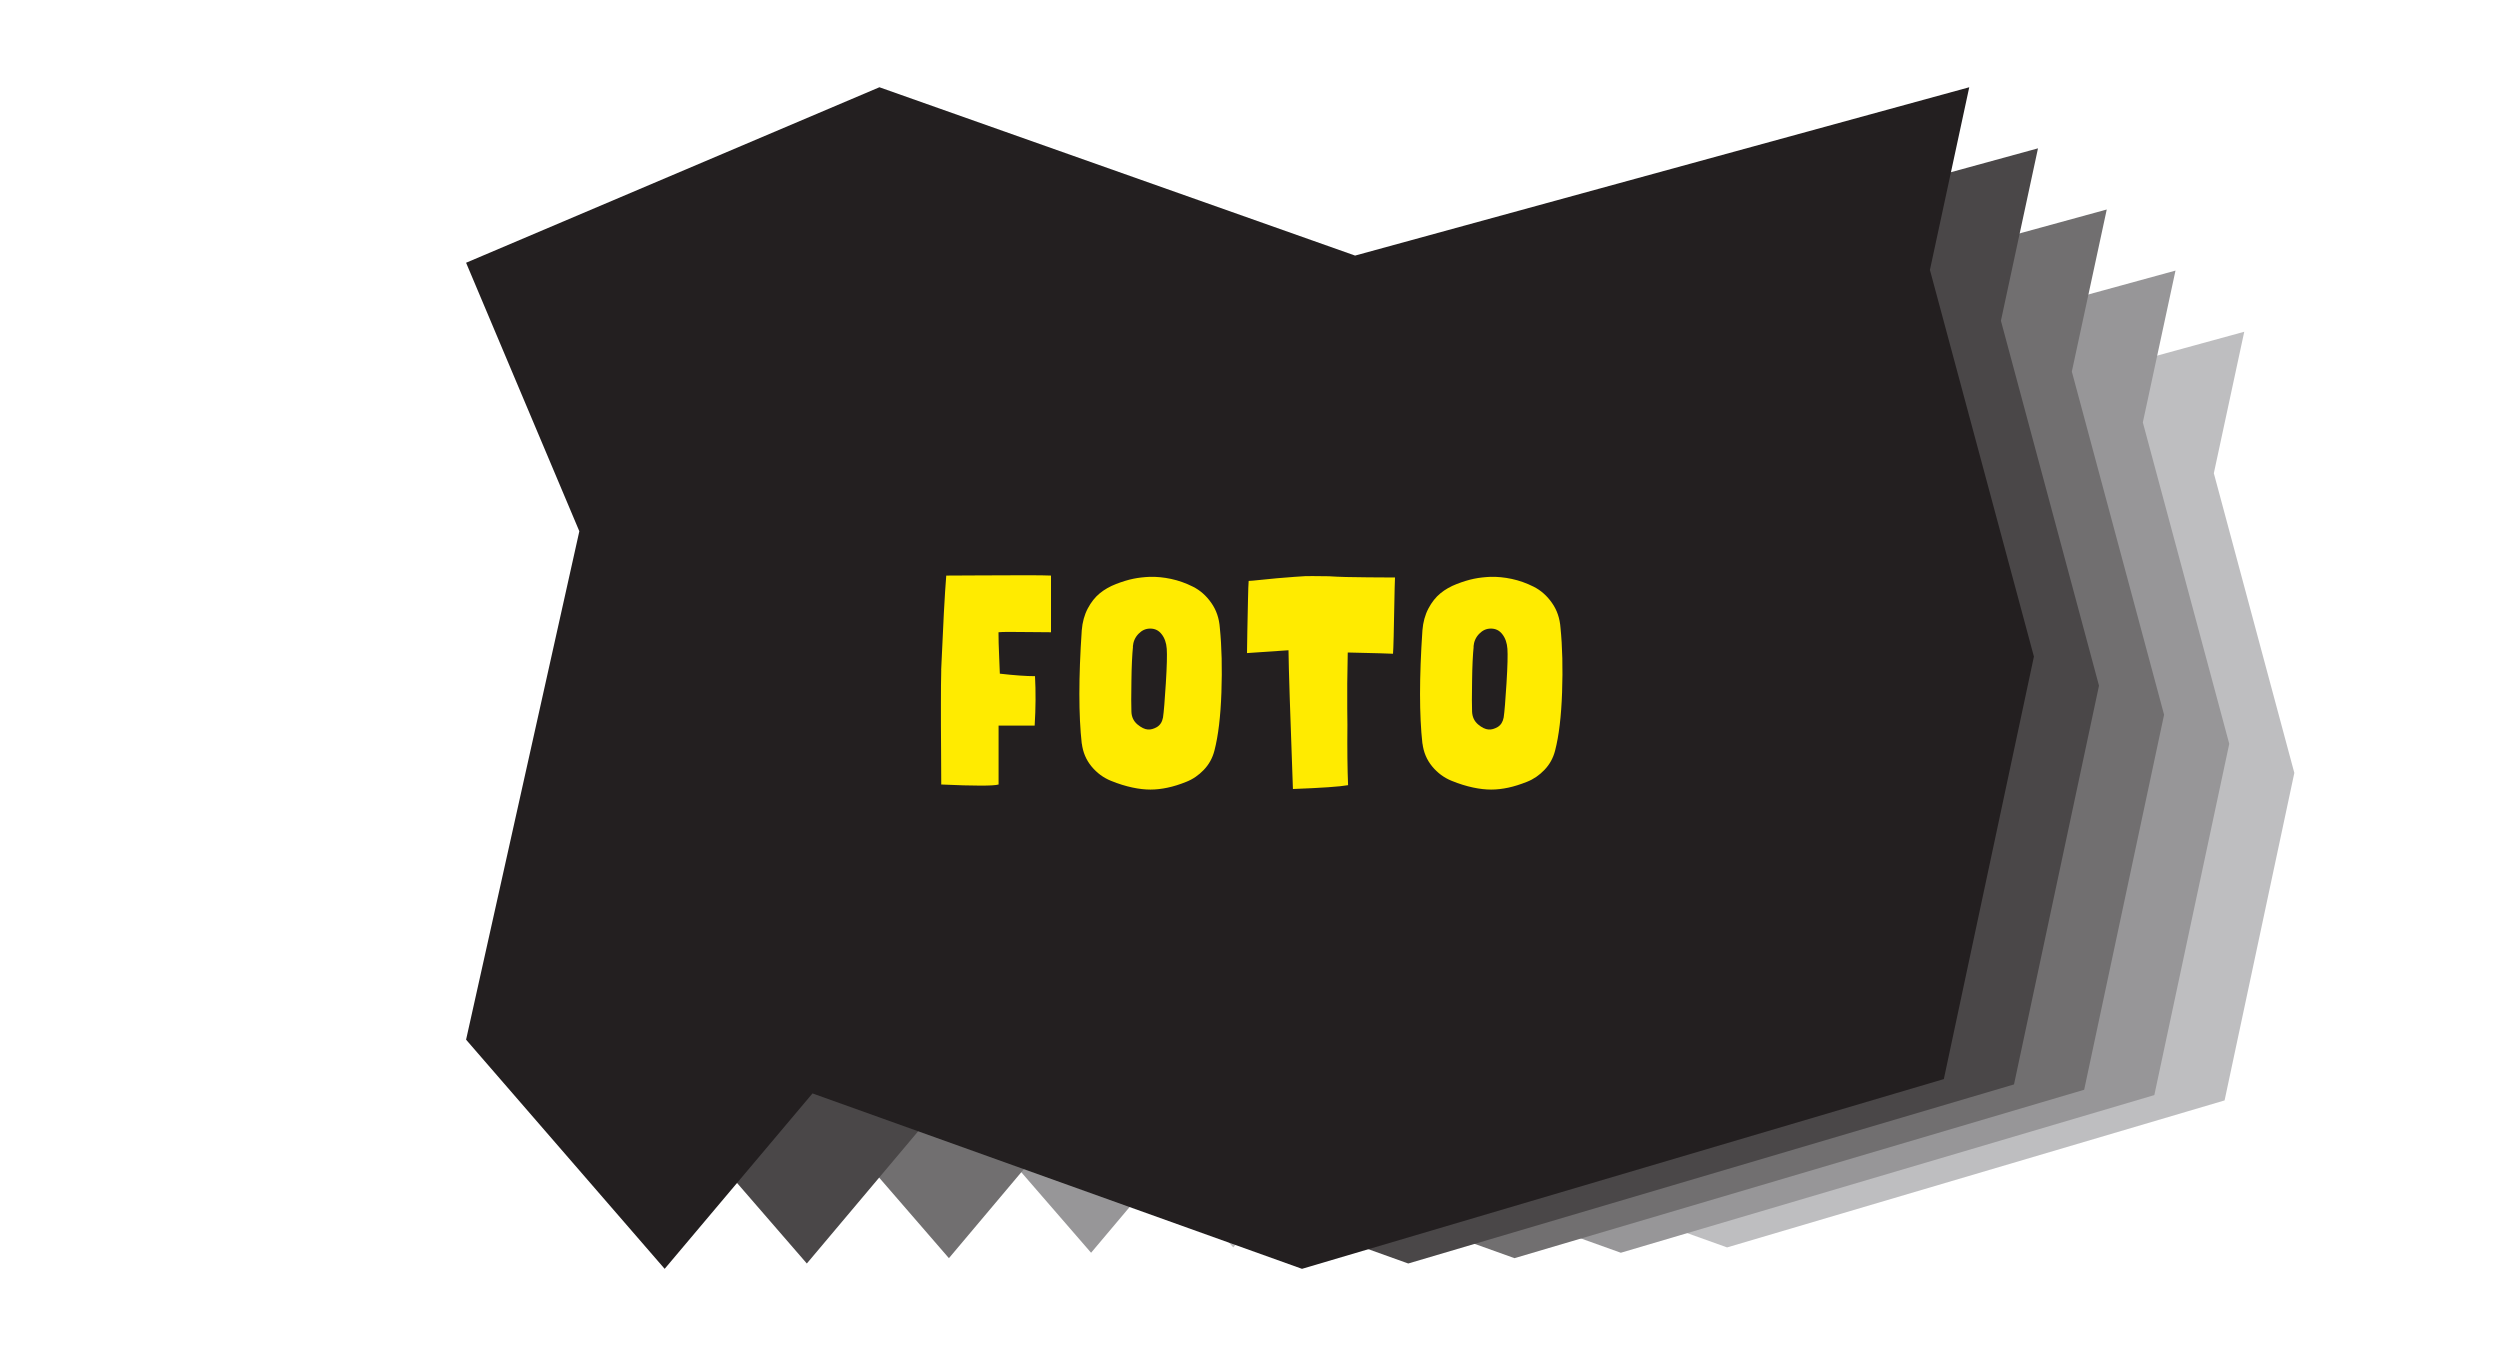
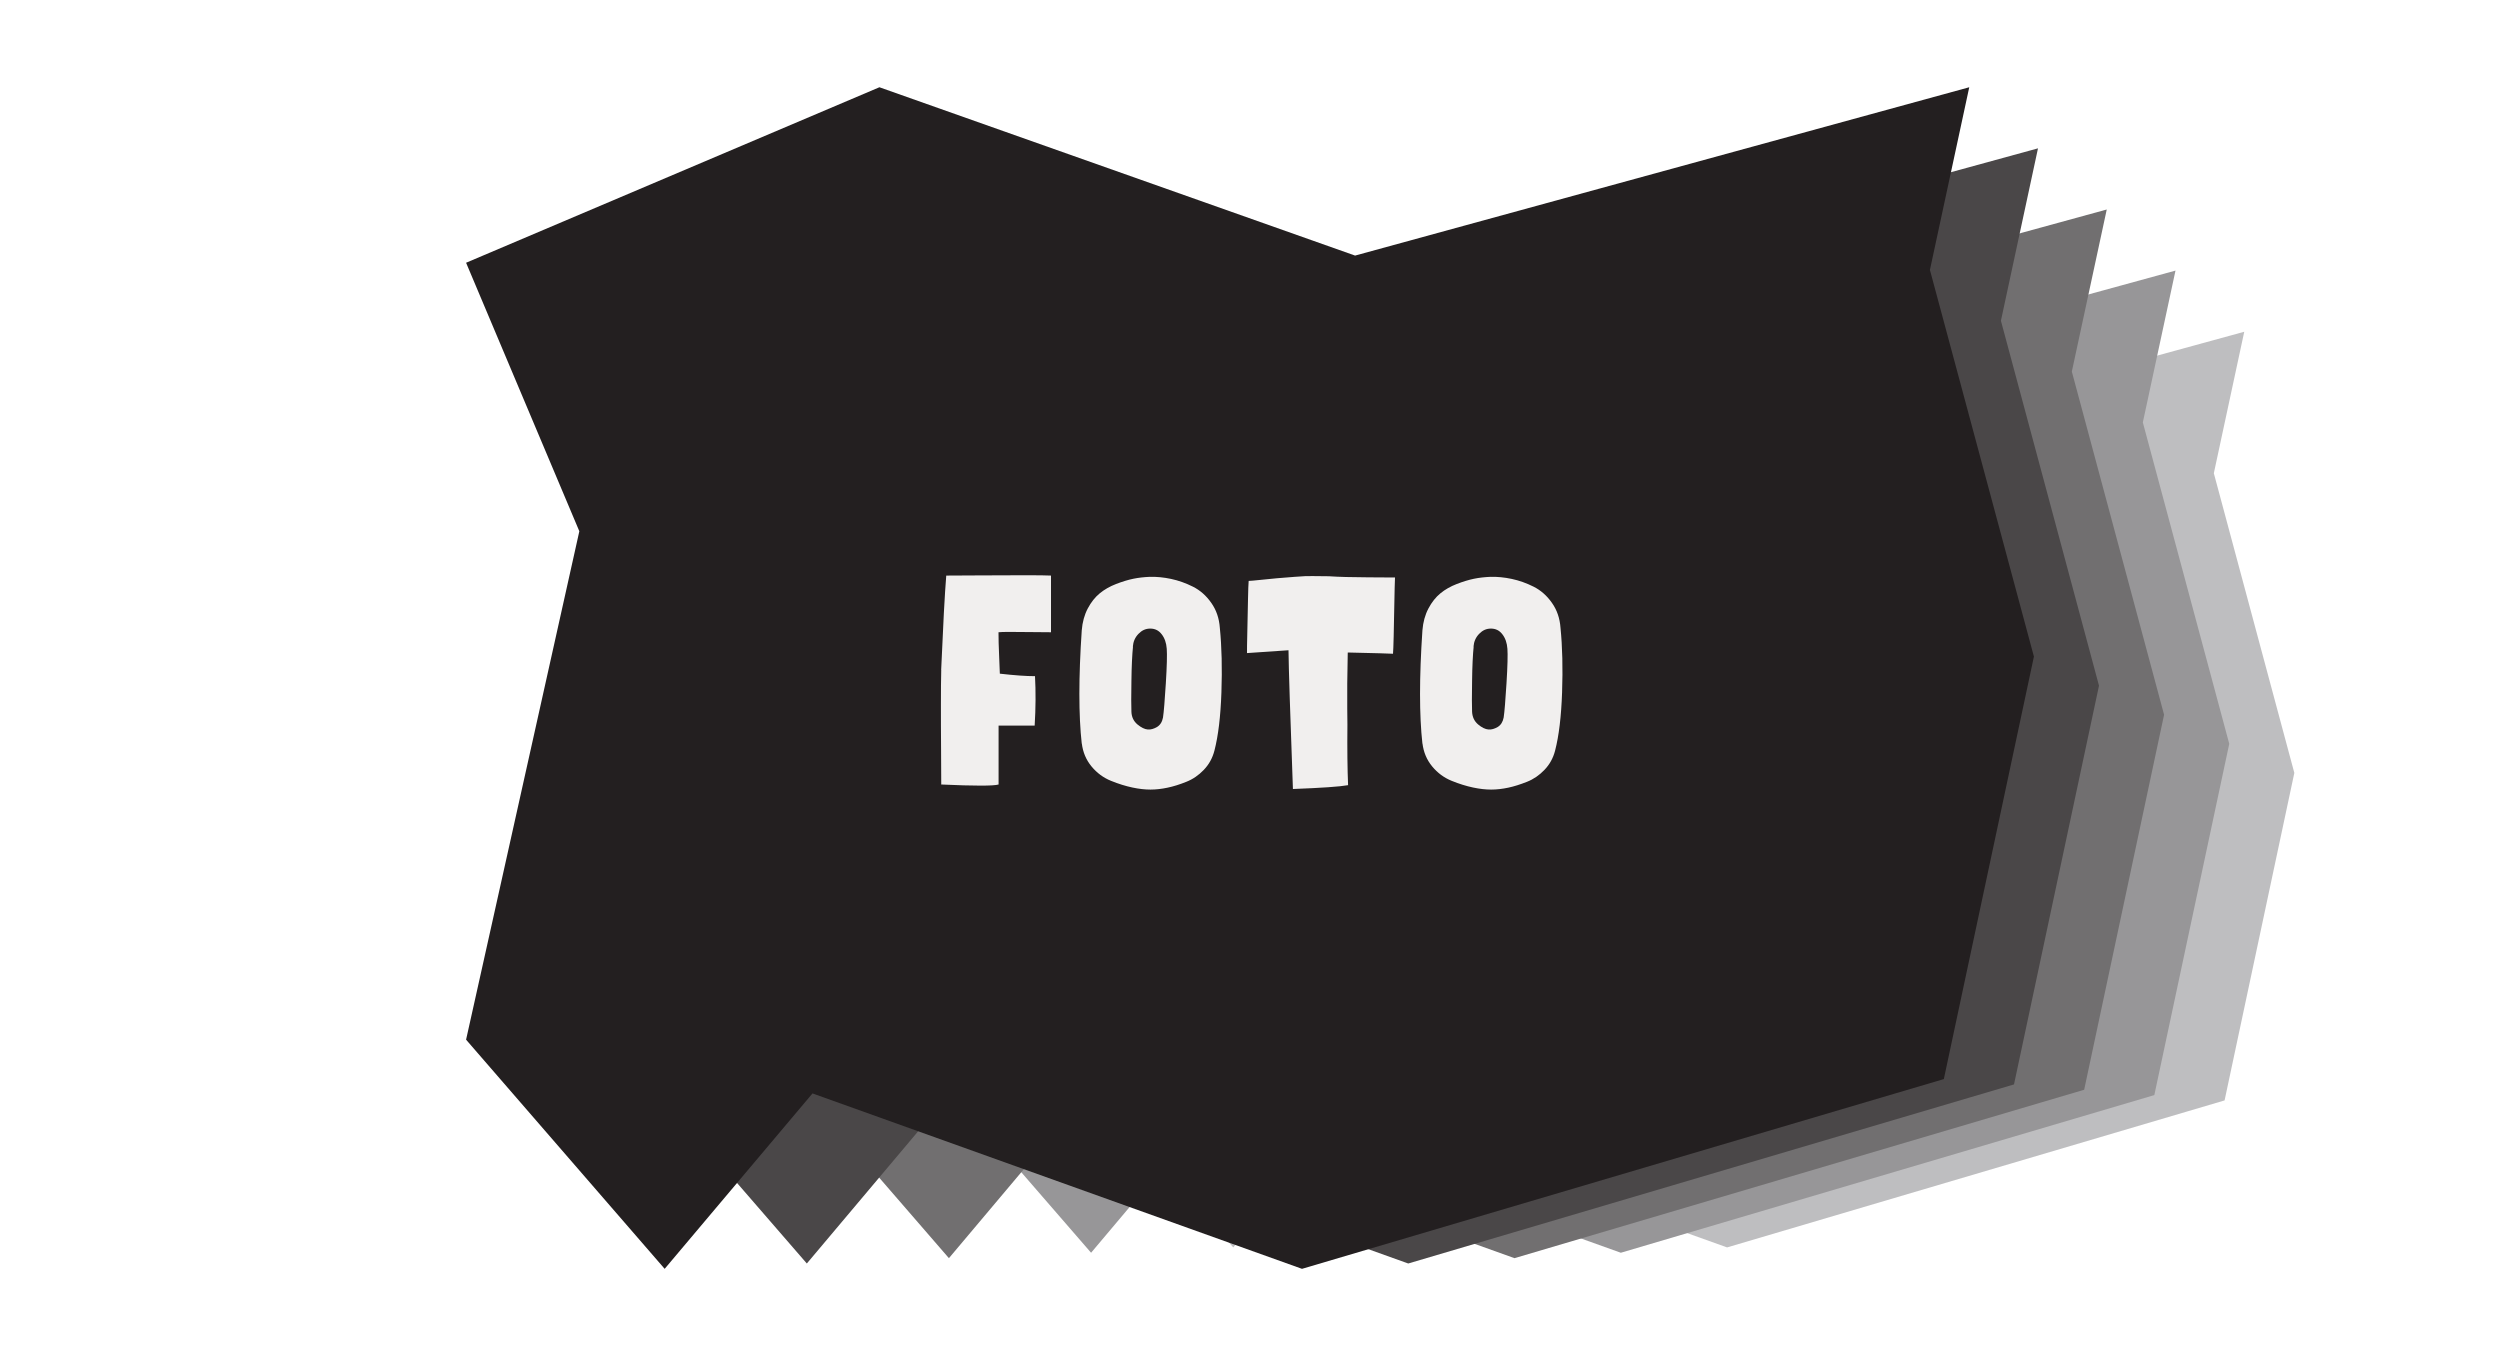
<svg xmlns="http://www.w3.org/2000/svg" id="Layer_1" version="1.1" viewBox="0 0 300 162.73">
  <defs>
    <style>
      .st0 {
        fill: #4a4748;
      }

      .st1 {
-         fill: #ffeb00;
+         fill: #f1efee;
      }

      .st2 {
        fill: #979698;
      }

      .st3 {
        fill: #231f20;
      }

      .st4 {
        fill: #716f70;
      }

      .st5 {
        fill: #bebec0;
      }
    </style>
  </defs>
  <g>
    <polygon class="st5" points="161.73 133.38 207.25 149.69 266.95 132.05 275.32 92.75 265.66 56.79 269.31 39.81 212.19 55.46 167.96 39.81 129.52 56.13 140.05 81.1 129.52 128.38 147.99 149.69 161.73 133.38" />
    <polygon class="st2" points="145.67 132.84 194.5 150.33 258.52 131.41 267.51 89.26 257.14 50.69 261.06 32.47 199.8 49.26 152.35 32.47 111.12 49.98 122.41 76.76 111.12 127.48 130.93 150.33 145.67 132.84" />
    <polygon class="st4" points="129.61 132.29 181.74 150.98 250.1 130.77 259.69 85.77 248.62 44.59 252.81 25.14 187.4 43.07 136.74 25.14 92.73 43.83 104.78 72.42 92.73 126.57 113.87 150.98 129.61 132.29" />
    <polygon class="st0" points="113.55 131.75 168.99 151.62 241.68 130.13 251.88 82.28 240.11 38.49 244.56 17.8 175 36.87 121.14 17.8 74.33 37.68 87.15 68.09 74.33 125.67 96.82 151.62 113.55 131.75" />
    <polygon class="st3" points="97.5 131.21 156.24 152.26 233.26 129.49 244.07 78.79 231.59 32.39 236.31 10.47 162.61 30.67 105.53 10.47 55.93 31.53 69.52 63.75 55.93 124.76 79.76 152.26 97.5 131.21" />
  </g>
  <g>
-     <path class="st1" d="M112.94,80.39c.23-5.34.43-9.12.61-11.32.43,0,1.69,0,3.78-.02,2.09-.01,3.95-.02,5.58-.02s2.7.01,3.21.04v6.8c-.53,0-1.33,0-2.39-.02-1.06-.01-1.93-.02-2.58-.02s-1.1.01-1.33.04c0,.71.02,1.7.08,2.96.05,1.27.08,1.94.08,2.01,1.75.2,3.15.3,4.22.3.1,1.82.09,3.8-.04,5.93h-4.33v7.07c-.61.18-2.9.18-6.88,0,0-.73,0-2.1-.02-4.1s-.02-3.84-.02-5.51.01-3.05.04-4.14Z" />
-     <path class="st1" d="M129.81,89.24c-.38-3.42-.38-7.95,0-13.6.08-.99.32-1.86.72-2.62s.89-1.37,1.44-1.82c.56-.46,1.21-.83,1.96-1.12.75-.29,1.44-.5,2.07-.63.63-.13,1.29-.2,1.98-.23.81-.02,1.66.06,2.55.25.89.19,1.76.5,2.62.93.86.43,1.6,1.08,2.2,1.94.61.86.95,1.86,1.03,3,.23,2.28.29,4.86.19,7.75-.1,2.89-.38,5.22-.84,6.99-.23.89-.65,1.65-1.27,2.3-.62.65-1.32,1.13-2.11,1.44-.79.32-1.53.55-2.24.7-.71.15-1.39.23-2.05.23s-1.39-.08-2.18-.25c-.8-.17-1.65-.43-2.56-.8-.91-.37-1.69-.94-2.34-1.73s-1.03-1.7-1.16-2.74ZM135.96,77.58c-.1.99-.17,2.37-.19,4.16-.03,1.79-.03,3.01,0,3.67.02.63.27,1.14.72,1.52.46.38.87.58,1.25.61.35.03.72-.08,1.1-.3.38-.23.62-.61.72-1.14.1-.66.21-2.03.34-4.1.13-2.08.16-3.46.11-4.14-.05-.71-.25-1.29-.61-1.75-.35-.46-.81-.68-1.37-.68s-1,.21-1.41.63c-.41.42-.63.93-.68,1.54Z" />
-     <path class="st1" d="M155.15,94.67c-.33-9.02-.51-14.56-.53-16.64-2.89.2-4.55.32-4.98.34,0-.3.01-1.17.04-2.6.02-1.43.05-2.71.08-3.84.02-1.13.05-1.87.08-2.22.15,0,.65-.04,1.48-.13.84-.09,1.48-.15,1.92-.19.44-.04,1.15-.09,2.13-.17.97-.08,1.69-.11,2.15-.09.46.01,1.1.02,1.94.02,1.16.08,2.73.12,4.69.13,1.96.01,3.05.02,3.25.02-.03.58-.05,1.64-.08,3.17-.03,1.53-.05,2.84-.08,3.93-.03,1.09-.05,1.77-.08,2.05-.3-.02-2.12-.08-5.43-.15-.03,1.37-.04,2.6-.06,3.7-.01,1.1-.01,2.1,0,3,.01.9.02,1.55.02,1.96-.03,2.94,0,5.36.08,7.26-.99.18-3.19.33-6.61.46Z" />
-     <path class="st1" d="M170.69,89.24c-.38-3.42-.38-7.95,0-13.6.08-.99.32-1.86.72-2.62.4-.76.89-1.37,1.44-1.82.56-.46,1.21-.83,1.96-1.12.75-.29,1.44-.5,2.07-.63.63-.13,1.29-.2,1.98-.23.81-.02,1.66.06,2.55.25.89.19,1.76.5,2.62.93.86.43,1.6,1.08,2.2,1.94.61.86.95,1.86,1.03,3,.23,2.28.29,4.86.19,7.75-.1,2.89-.38,5.22-.84,6.99-.23.89-.65,1.65-1.27,2.3-.62.65-1.32,1.13-2.11,1.44s-1.53.55-2.24.7c-.71.15-1.39.23-2.05.23s-1.39-.08-2.18-.25c-.8-.17-1.65-.43-2.56-.8-.91-.37-1.69-.94-2.34-1.73s-1.03-1.7-1.16-2.74ZM176.84,77.58c-.1.99-.17,2.37-.19,4.16-.03,1.79-.03,3.01,0,3.67.03.63.27,1.14.72,1.52s.87.58,1.25.61c.35.03.72-.08,1.1-.3.38-.23.62-.61.72-1.14.1-.66.21-2.03.34-4.1.13-2.08.16-3.46.11-4.14-.05-.71-.25-1.29-.61-1.75-.35-.46-.81-.68-1.37-.68s-1,.21-1.41.63-.63.93-.68,1.54Z" />
+     <path class="st1" d="M112.94,80.39c.23-5.34.43-9.12.61-11.32.43,0,1.69,0,3.78-.02,2.09-.01,3.95-.02,5.58-.02s2.7.01,3.21.04v6.8c-.53,0-1.33,0-2.39-.02-1.06-.01-1.93-.02-2.58-.02s-1.1.01-1.33.04c0,.71.02,1.7.08,2.96.05,1.27.08,1.94.08,2.01,1.75.2,3.15.3,4.22.3.1,1.82.09,3.8-.04,5.93h-4.33v7.07c-.61.18-2.9.18-6.88,0,0-.73,0-2.1-.02-4.1s-.02-3.84-.02-5.51.01-3.05.04-4.14h-.01Z" />
+     <path class="st1" d="M129.81,89.24c-.38-3.42-.38-7.95,0-13.6.08-.99.32-1.86.72-2.62s.89-1.37,1.44-1.82c.56-.46,1.21-.83,1.96-1.12s1.44-.5,2.07-.63,1.29-.2,1.98-.23c.81-.02,1.66.06,2.55.25s1.76.5,2.62.93,1.6,1.08,2.2,1.94c.61.86.95,1.86,1.03,3,.23,2.28.29,4.86.19,7.75-.1,2.89-.38,5.22-.84,6.99-.23.89-.65,1.65-1.27,2.3-.62.65-1.32,1.13-2.11,1.44-.79.32-1.53.55-2.24.7-.71.15-1.39.23-2.05.23s-1.39-.08-2.18-.25c-.8-.17-1.65-.43-2.56-.8s-1.69-.94-2.34-1.73-1.03-1.7-1.16-2.74h-.01ZM135.96,77.58c-.1.99-.17,2.37-.19,4.16-.03,1.79-.03,3.01,0,3.67.02.63.27,1.14.72,1.52.46.38.87.58,1.25.61.35.03.72-.08,1.1-.3.38-.23.62-.61.72-1.14.1-.66.21-2.03.34-4.1.13-2.08.16-3.46.11-4.14-.05-.71-.25-1.29-.61-1.75-.35-.46-.81-.68-1.37-.68s-1,.21-1.41.63-.63.93-.68,1.54l.02-.02Z" />
+     <path class="st1" d="M155.15,94.67c-.33-9.02-.51-14.56-.53-16.64-2.89.2-4.55.32-4.98.34,0-.3,0-1.17.04-2.6.02-1.43.05-2.71.08-3.84.02-1.13.05-1.87.08-2.22.15,0,.65-.04,1.48-.13.84-.09,1.48-.15,1.92-.19s1.15-.09,2.13-.17c.97-.08,1.69-.11,2.15-.09.46.01,1.1.02,1.94.02,1.16.08,2.73.12,4.69.13,1.96.01,3.05.02,3.25.02-.03.58-.05,1.64-.08,3.17s-.05,2.84-.08,3.93c-.03,1.09-.05,1.77-.08,2.05-.3-.02-2.12-.08-5.43-.15-.03,1.37-.04,2.6-.06,3.7,0,1.1,0,2.1,0,3s.02,1.55.02,1.96c-.03,2.94,0,5.36.08,7.26-.99.18-3.19.33-6.61.46h-.01Z" />
+     <path class="st1" d="M170.69,89.24c-.38-3.42-.38-7.95,0-13.6.08-.99.32-1.86.72-2.62s.89-1.37,1.44-1.82c.56-.46,1.21-.83,1.96-1.12s1.44-.5,2.07-.63,1.29-.2,1.98-.23c.81-.02,1.66.06,2.55.25s1.76.5,2.62.93,1.6,1.08,2.2,1.94c.61.86.95,1.86,1.03,3,.23,2.28.29,4.86.19,7.75-.1,2.89-.38,5.22-.84,6.99-.23.89-.65,1.65-1.27,2.3-.62.65-1.32,1.13-2.11,1.44s-1.53.55-2.24.7c-.71.15-1.39.23-2.05.23s-1.39-.08-2.18-.25c-.8-.17-1.65-.43-2.56-.8s-1.69-.94-2.34-1.73-1.03-1.7-1.16-2.74h-.01ZM176.84,77.58c-.1.99-.17,2.37-.19,4.16-.03,1.79-.03,3.01,0,3.67.03.63.27,1.14.72,1.52s.87.58,1.25.61c.35.03.72-.08,1.1-.3.38-.23.62-.61.72-1.14.1-.66.21-2.03.34-4.1.13-2.08.16-3.46.11-4.14-.05-.71-.25-1.29-.61-1.75-.35-.46-.81-.68-1.37-.68s-1,.21-1.41.63-.63.93-.68,1.54l.02-.02Z" />
  </g>
</svg>
